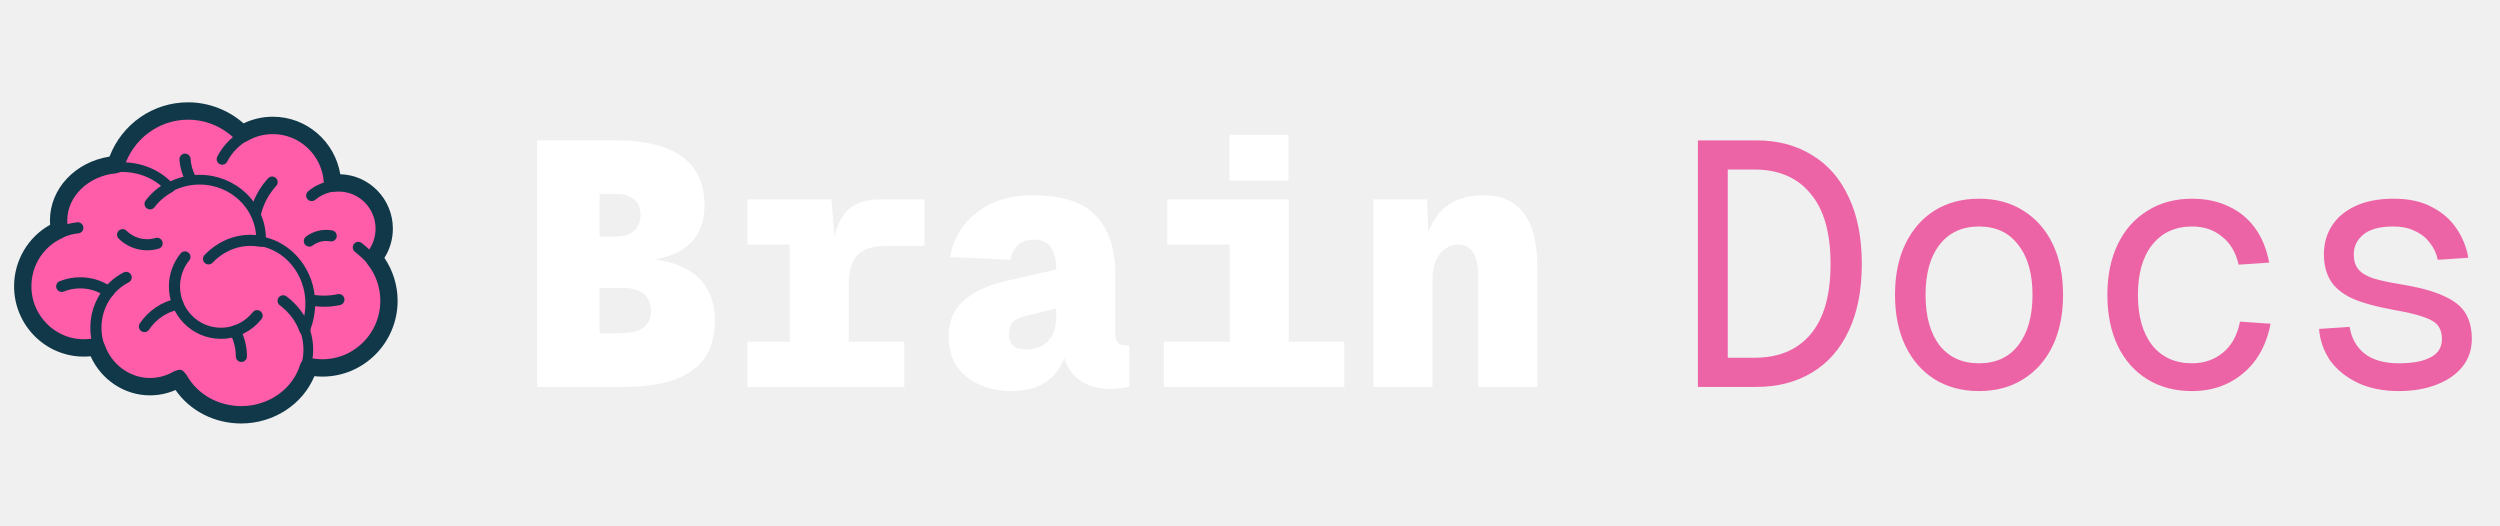
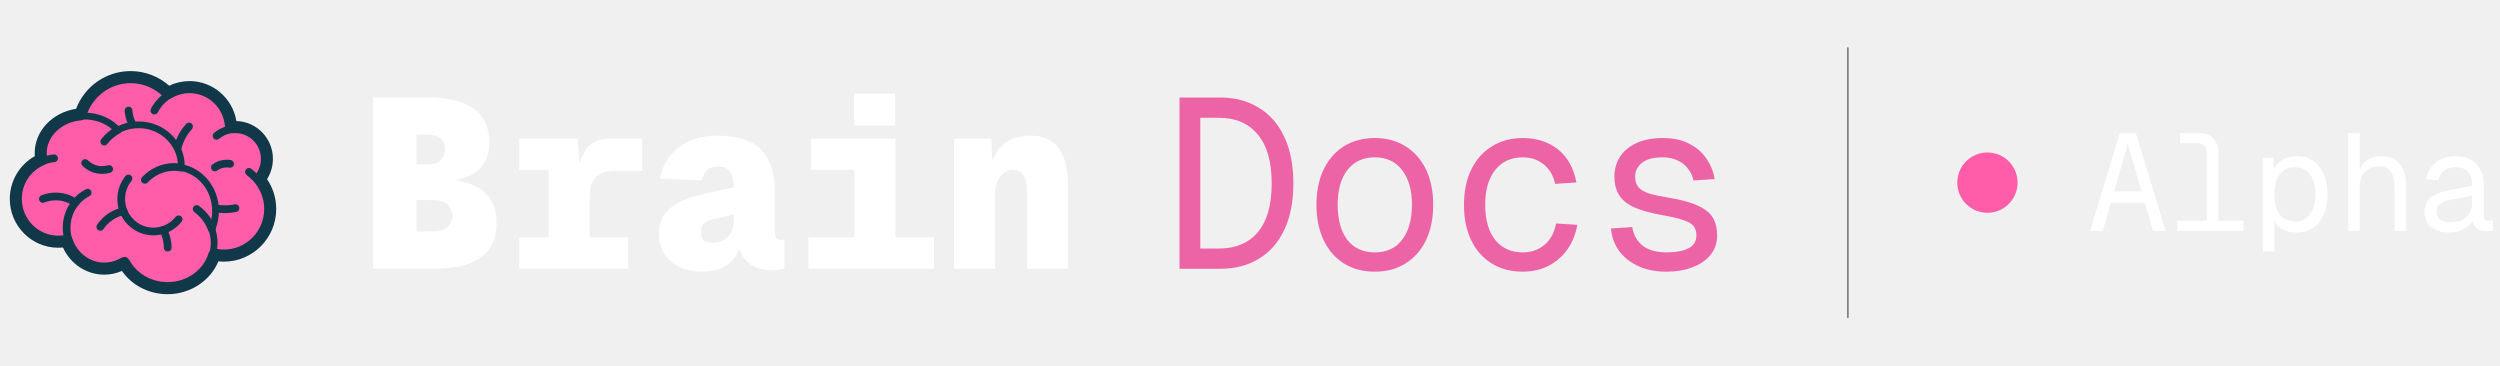
- <svg xmlns="http://www.w3.org/2000/svg" width="1008" height="212" viewBox="0 0 1008 212" fill="none">
+ <svg xmlns="http://www.w3.org/2000/svg" width="1451" height="212" viewBox="0 0 1451 212" fill="none">
  <mask id="mask0_10_24" style="mask-type:luminance" maskUnits="userSpaceOnUse" x="0" y="35" width="166" height="142">
    <path d="M166 35.528H0V176.472H166V35.528Z" fill="white" />
  </mask>
  <g mask="url(#mask0_10_24)">
    <path d="M155.736 121.287C155.736 124.533 155.147 127.638 154.068 130.501C150.377 140.278 140.999 147.224 130.009 147.224C118.761 147.224 109.204 139.949 105.704 129.809C84.926 131.315 73.045 121.952 68.105 104.105C55.625 100.683 46.452 89.18 46.452 75.512C46.452 66.673 50.291 58.736 56.38 53.31C61.561 48.686 68.375 45.88 75.84 45.88C84.392 45.88 92.093 49.562 97.457 55.447C101.065 53.068 105.376 51.689 110.007 51.689C113.239 51.689 116.319 52.363 119.111 53.579C127.187 57.094 132.866 65.144 132.992 74.548C132.997 74.658 132.997 74.764 132.997 74.874L132.992 75.266V75.27C134.166 75.01 135.385 74.874 136.639 74.874C142.239 74.874 147.215 77.579 150.35 81.762H150.355C152.53 84.665 153.819 88.281 153.819 92.201C153.826 96.266 152.406 100.203 149.809 103.312C149.614 103.552 149.411 103.786 149.201 104.013C153.268 108.598 155.736 114.654 155.736 121.287Z" fill="#FF5CAA" />
    <path d="M109.718 73.417C105.064 78.517 102.221 85.326 102.221 92.804C102.221 108.62 114.938 121.442 130.623 121.442C132.647 121.443 134.665 121.227 136.644 120.797M74.595 64.173C75.305 74.516 83.852 82.684 94.29 82.684M125.689 78.843C127.8 77.075 130.304 75.848 132.987 75.267M97.453 55.443C94.146 57.614 91.429 60.623 89.599 64.173" stroke="#103849" stroke-width="4.482" stroke-miterlimit="10" stroke-linecap="round" stroke-linejoin="round" />
    <path d="M155.733 121.282C155.733 135.609 144.215 147.22 130.005 147.22C118.758 147.22 109.201 139.944 105.701 129.805C84.923 131.31 73.042 121.947 68.101 104.101C55.622 100.679 46.449 89.175 46.449 75.508C46.449 59.142 59.605 45.876 75.837 45.876C84.389 45.876 92.09 49.557 97.455 55.442C101.062 53.063 105.373 51.685 110.004 51.685C122.701 51.685 132.993 62.066 132.993 74.869L132.989 75.262V75.266C134.163 75.006 135.382 74.869 136.636 74.869C146.123 74.869 153.815 82.625 153.815 92.196C153.815 96.763 152.064 100.912 149.198 104.008C153.265 108.593 155.733 114.649 155.733 121.282Z" stroke="#103849" stroke-width="3.921" stroke-miterlimit="10" stroke-linejoin="round" />
    <path d="M149.2 104.008C149.2 104.008 147.205 101.921 144.477 99.75M72.484 151.047C71.357 148.675 70.637 146.129 70.352 143.514" stroke="#103849" stroke-width="4.482" stroke-miterlimit="10" stroke-linecap="round" stroke-linejoin="round" />
    <path d="M122.928 133.009C123.837 135.553 124.301 138.237 124.299 140.941C124.299 154.85 112.191 166.12 97.252 166.12C86.174 166.12 76.656 159.923 72.48 151.049C69.039 153.406 64.91 154.78 60.477 154.78C50.536 154.78 42.149 147.882 39.519 138.448C37.642 138.92 35.714 139.158 33.78 139.157C20.793 139.157 10.262 128.542 10.262 115.444C10.262 105.384 16.477 96.787 25.248 93.347C24.904 91.907 24.72 90.414 24.72 88.882C24.72 77.003 35.667 67.375 49.172 67.375C56.926 67.375 63.844 70.555 68.322 75.505C71.913 73.563 76.053 72.449 80.465 72.449C94.15 72.449 105.245 83.147 105.245 96.342C105.246 96.654 105.239 96.965 105.223 97.276C116.515 99.363 125.097 109.82 125.097 122.407C125.097 126.19 124.325 129.781 122.928 133.009Z" fill="#FF5CAA" />
    <path d="M114.156 121.288C118.186 124.291 121.272 128.352 122.931 133.012M39.523 138.451C38.964 136.452 38.666 134.341 38.666 132.157C38.666 123.242 43.642 115.531 50.867 111.844M31.377 91.862C29.236 92.082 27.183 92.589 25.252 93.35M68.331 75.513L68.326 75.508C65.255 77.182 62.591 79.464 60.507 82.186" stroke="#103849" stroke-width="4.482" stroke-miterlimit="10" stroke-linecap="round" stroke-linejoin="round" />
    <path d="M122.94 133.01C123.849 135.554 124.313 138.238 124.311 140.942C124.311 154.852 112.203 166.122 97.263 166.122C86.187 166.122 76.668 159.925 72.493 151.05C69.051 153.407 64.923 154.781 60.489 154.781C50.548 154.781 42.161 147.884 39.532 138.45C37.654 138.921 35.727 139.16 33.792 139.159C20.806 139.159 10.274 128.544 10.274 115.446C10.274 105.386 16.49 96.789 25.261 93.349C24.916 91.909 24.732 90.416 24.732 88.883C24.732 77.005 35.679 67.377 49.185 67.377C56.938 67.377 63.857 70.556 68.334 75.507C71.925 73.564 76.066 72.451 80.478 72.451C94.163 72.451 105.257 83.149 105.257 96.344C105.259 96.655 105.251 96.966 105.235 97.277C116.527 99.365 125.11 109.821 125.11 122.409C125.11 126.192 124.337 129.782 122.939 133.009L122.94 133.01Z" stroke="#103849" stroke-width="3.921" stroke-miterlimit="10" stroke-linejoin="round" />
    <path d="M84.085 104.376C88.436 99.761 94.442 96.902 101.072 96.902C102.488 96.902 103.873 97.03 105.222 97.28M103.666 127.282C100.239 131.603 94.965 134.372 89.05 134.372C78.72 134.372 70.346 125.928 70.346 115.513C70.34 111.164 71.83 106.947 74.563 103.583" stroke="#103849" stroke-width="4.482" stroke-miterlimit="10" stroke-linecap="round" stroke-linejoin="round" />
    <path d="M97.327 143.709C97.327 140.005 96.401 136.521 94.766 133.478M58.237 131.663C61.321 127.056 66.122 123.722 71.717 122.591M24.892 115.464C27.261 114.518 29.786 114.031 32.335 114.032C36.421 114.027 40.411 115.277 43.774 117.618M63.346 98.106C62.073 98.484 60.726 98.687 59.332 98.687C55.631 98.692 52.076 97.235 49.427 94.629M124.732 97.187C126.69 95.714 129.068 94.92 131.511 94.924C132.19 94.923 132.867 94.984 133.535 95.105" stroke="#103849" stroke-width="4.482" stroke-miterlimit="10" stroke-linecap="round" stroke-linejoin="round" />
    <path d="M151.22 104.022C153.893 100.678 155.352 96.531 155.352 92.201C155.352 81.797 146.959 73.332 136.643 73.332C135.922 73.332 135.202 73.374 134.489 73.458C133.759 60.48 123.058 50.148 110.01 50.148C105.66 50.148 101.433 51.296 97.71 53.481C91.908 47.635 84.044 44.347 75.843 44.339C62.096 44.339 50.422 53.434 46.414 65.968C33.385 67.197 23.2 77.005 23.2 88.884C23.2 90.066 23.302 91.251 23.504 92.419C14.493 96.491 8.742 105.392 8.742 115.446C8.742 129.372 19.977 140.701 33.788 140.701C35.365 140.701 36.939 140.553 38.489 140.258C41.767 149.786 50.617 156.323 60.486 156.323C64.49 156.326 68.425 155.264 71.893 153.246C76.775 162.059 86.542 167.664 97.26 167.664C110.309 167.664 121.336 159.439 124.743 148.245C126.456 148.585 128.219 148.765 130.012 148.765C145.041 148.765 157.269 136.438 157.269 121.287C157.269 114.975 155.13 108.896 151.22 104.022Z" stroke="#103849" stroke-width="7.843" stroke-miterlimit="10" stroke-linejoin="round" />
    <path d="M75.838 35.528C67.763 35.528 59.995 37.953 53.375 42.539C47.659 46.5 43.128 51.841 40.135 58.114C25.566 61.674 15.15 73.495 14.491 87.474C5.474 93.787 0 104.21 0 115.445C0 134.031 14.84 149.187 33.199 149.503C38.995 159.107 49.33 165.13 60.48 165.13C63.329 165.13 66.128 164.75 68.843 163.995C75.871 171.875 86.195 176.472 97.255 176.472C104.746 176.472 112.002 174.329 118.24 170.279C123.308 166.988 127.392 162.643 130.218 157.571C149.968 157.457 165.999 141.223 165.999 121.285C165.999 115.125 164.471 109.148 161.552 103.803C163.22 100.166 164.083 96.206 164.082 92.199C164.082 84.94 161.307 78.077 156.269 72.873C152.296 68.769 147.267 66.058 141.795 65.009C139.944 58.954 136.402 53.498 131.56 49.34C125.545 44.177 117.905 41.34 110.006 41.337C106.323 41.337 102.628 41.967 99.146 43.174C92.382 38.222 84.231 35.528 75.838 35.528ZM75.838 41.254C84.025 41.254 92.055 44.32 98.205 49.732C101.893 47.974 105.924 47.062 110.005 47.063C123.596 47.063 135.01 57.029 137.202 70.255C148.943 70.558 158.403 80.286 158.403 92.199C158.399 96.373 157.218 100.46 154.998 103.983C158.444 109.047 160.32 115.105 160.32 121.285C160.32 138.137 146.721 151.847 130.006 151.847C128.925 151.847 127.84 151.788 126.76 151.67C122.095 163.024 110.339 170.746 97.254 170.746C86.463 170.746 76.575 165.643 70.773 157.253C67.523 158.671 64.021 159.403 60.48 159.405C50.165 159.405 40.834 153.168 36.538 143.648C35.623 143.738 34.702 143.783 33.783 143.783C18.286 143.783 5.679 131.071 5.679 115.445C5.679 105.071 11.31 95.567 20.202 90.632C20.159 90.05 20.137 89.466 20.137 88.882C20.137 76.066 30.332 65.299 44.159 63.142C49.21 49.97 61.701 41.254 75.838 41.254Z" fill="#F0F0F0" />
  </g>
  <path d="M216.56 156V56.6H248.76C259.96 56.6 268.64 58.747 274.8 63.04C280.96 67.333 284.04 73.96 284.04 82.92C284.04 86.933 283.247 90.527 281.66 93.7C280.073 96.78 277.46 99.347 273.82 101.4C270.18 103.36 265.28 104.667 259.12 105.32V104.2C266.213 104.573 271.86 105.88 276.06 108.12C280.353 110.267 283.433 113.16 285.3 116.8C287.26 120.44 288.24 124.547 288.24 129.12C288.24 138.36 285.113 145.173 278.86 149.56C272.7 153.853 263.6 156 251.56 156H216.56ZM241.76 134.44L251.56 134.3C255.107 134.207 257.813 133.413 259.68 131.92C261.547 130.333 262.48 128.187 262.48 125.48C262.48 122.493 261.547 120.207 259.68 118.62C257.813 116.94 255.107 116.1 251.56 116.1H241.76V134.44ZM241.76 95.38H248.2C251.467 95.38 253.94 94.633 255.62 93.14C257.393 91.553 258.28 89.36 258.28 86.56C258.28 83.853 257.393 81.8 255.62 80.4C253.94 78.907 251.467 78.16 248.2 78.16H241.76V95.38ZM318.425 156V80.4H335.225L336.905 100.56L335.505 100.84C336.252 94.12 338.072 89.033 340.965 85.58C343.952 82.127 348.572 80.4 354.825 80.4H372.745V99.16H357.065C353.612 99.16 350.765 99.72 348.525 100.84C346.379 101.867 344.792 103.5 343.765 105.74C342.739 107.887 342.225 110.64 342.225 114V156H318.425ZM301.345 156V137.8H364.625V156H301.345ZM301.345 98.6V80.4H332.985V98.6H301.345ZM407.691 157.68C403.117 157.68 398.917 156.84 395.091 155.16C391.264 153.48 388.184 151.007 385.851 147.74C383.611 144.473 382.491 140.507 382.491 135.84C382.491 129.493 384.591 124.547 388.791 121C393.084 117.453 398.451 114.933 404.891 113.44L425.891 108.68C425.891 105.04 425.237 102.147 423.931 100C422.717 97.76 420.291 96.64 416.651 96.64C413.757 96.64 411.564 97.48 410.071 99.16C408.577 100.747 407.691 102.613 407.411 104.76L383.051 103.64C384.451 96.08 388.091 90.06 393.971 85.58C399.944 81.007 407.317 78.72 416.091 78.72C428.131 78.72 436.717 81.473 441.851 86.98C447.077 92.487 449.691 100.28 449.691 110.36V133.88C449.691 135.933 450.017 137.333 450.671 138.08C451.324 138.827 452.211 139.2 453.331 139.2H455.291V156C454.731 156.093 453.751 156.233 452.351 156.42C451.044 156.7 449.597 156.84 448.011 156.84C443.904 156.84 440.404 156.093 437.511 154.6C434.617 153.107 432.377 151.007 430.791 148.3C429.297 145.593 428.457 142.467 428.271 138.92H430.231C429.951 142.467 428.877 145.687 427.011 148.58C425.237 151.38 422.717 153.62 419.451 155.3C416.277 156.887 412.357 157.68 407.691 157.68ZM413.431 140.88C415.951 140.88 418.144 140.413 420.011 139.48C421.877 138.453 423.324 136.96 424.351 135C425.377 132.947 425.891 130.427 425.891 127.44V124.36L413.291 127.44C410.957 128 409.277 128.84 408.251 129.96C407.317 131.08 406.851 132.76 406.851 135C406.851 136.773 407.364 138.22 408.391 139.34C409.511 140.367 411.191 140.88 413.431 140.88ZM495.836 156V80.4H519.636V156H495.836ZM469.236 156V137.8H542.036V156H469.236ZM470.636 98.6V80.4H513.756V98.6H470.636ZM495.696 72.84V54.36H519.496V72.84H495.696ZM553.741 156V80.4H575.441L576.141 101.96L573.901 101.4C574.741 96.173 576.235 91.88 578.381 88.52C580.528 85.16 583.235 82.687 586.501 81.1C589.861 79.513 593.688 78.72 597.981 78.72C603.208 78.72 607.408 79.887 610.581 82.22C613.755 84.553 616.088 87.82 617.581 92.02C619.075 96.22 619.821 101.167 619.821 106.86V156H596.021V111.76C596.021 107 595.321 103.64 593.921 101.68C592.521 99.627 590.468 98.6 587.761 98.6C585.988 98.6 584.308 99.16 582.721 100.28C581.228 101.307 579.968 102.893 578.941 105.04C578.008 107.187 577.541 109.893 577.541 113.16V156H553.741Z" fill="white" />
  <path d="M684.6 156V56.6H708.12C716.707 56.6 724.173 58.56 730.52 62.48C736.96 66.307 741.907 71.953 745.36 79.42C748.907 86.793 750.68 95.8 750.68 106.44C750.68 117.08 748.907 126.087 745.36 133.46C741.907 140.833 736.96 146.433 730.52 150.26C724.173 154.087 716.707 156 708.12 156H684.6ZM696.64 144.24H707.42C717.127 144.24 724.64 141.113 729.96 134.86C735.373 128.513 738.08 119.04 738.08 106.44C738.08 93.84 735.373 84.367 729.96 78.02C724.64 71.58 717.127 68.36 707.42 68.36H696.64V144.24ZM797.945 157.68C791.132 157.68 785.159 156.093 780.025 152.92C774.985 149.747 771.065 145.267 768.265 139.48C765.465 133.6 764.065 126.74 764.065 118.9C764.065 110.967 765.465 104.107 768.265 98.32C771.065 92.533 774.985 88.053 780.025 84.88C785.159 81.707 791.132 80.12 797.945 80.12C804.759 80.12 810.685 81.707 815.725 84.88C820.859 88.053 824.825 92.533 827.625 98.32C830.425 104.107 831.825 110.967 831.825 118.9C831.825 126.74 830.425 133.6 827.625 139.48C824.825 145.267 820.859 149.747 815.725 152.92C810.685 156.093 804.759 157.68 797.945 157.68ZM797.945 146.48C804.759 146.48 810.032 144.053 813.765 139.2C817.592 134.253 819.505 127.487 819.505 118.9C819.505 110.313 817.592 103.593 813.765 98.74C810.032 93.793 804.759 91.32 797.945 91.32C791.132 91.32 785.812 93.793 781.985 98.74C778.252 103.593 776.385 110.313 776.385 118.9C776.385 127.487 778.252 134.253 781.985 139.2C785.812 144.053 791.132 146.48 797.945 146.48ZM883.851 157.68C876.944 157.68 870.924 156.093 865.791 152.92C860.657 149.747 856.691 145.267 853.891 139.48C851.091 133.6 849.691 126.74 849.691 118.9C849.691 111.06 851.091 104.247 853.891 98.46C856.691 92.673 860.657 88.193 865.791 85.02C870.924 81.753 876.944 80.12 883.851 80.12C889.357 80.12 894.257 81.147 898.551 83.2C902.844 85.16 906.391 88.053 909.191 91.88C911.991 95.707 913.904 100.373 914.931 105.88L902.611 106.72C901.491 101.773 899.251 97.993 895.891 95.38C892.624 92.673 888.611 91.32 883.851 91.32C877.037 91.32 871.671 93.793 867.751 98.74C863.924 103.593 862.011 110.313 862.011 118.9C862.011 127.487 863.924 134.253 867.751 139.2C871.671 144.053 877.037 146.48 883.851 146.48C888.611 146.48 892.717 145.08 896.171 142.28C899.717 139.48 902.051 135.28 903.171 129.68L915.491 130.52C914.464 136.027 912.504 140.833 909.611 144.94C906.717 148.953 903.077 152.08 898.691 154.32C894.304 156.56 889.357 157.68 883.851 157.68ZM967.236 157.68C960.796 157.68 955.243 156.56 950.576 154.32C945.909 152.08 942.223 149.093 939.516 145.36C936.903 141.533 935.409 137.287 935.036 132.62L947.356 131.78C948.103 136.353 950.109 139.947 953.376 142.56C956.736 145.173 961.356 146.48 967.236 146.48C972.743 146.48 976.989 145.687 979.976 144.1C983.056 142.513 984.596 140.04 984.596 136.68C984.596 134.533 984.083 132.76 983.056 131.36C982.029 129.96 980.116 128.793 977.316 127.86C974.516 126.833 970.409 125.853 964.996 124.92C957.809 123.613 952.163 122.027 948.056 120.16C944.043 118.2 941.196 115.773 939.516 112.88C937.836 109.987 936.996 106.533 936.996 102.52C936.996 98.227 938.069 94.4 940.216 91.04C942.363 87.68 945.536 85.02 949.736 83.06C953.936 81.1 959.069 80.12 965.136 80.12C971.296 80.12 976.429 81.24 980.536 83.48C984.736 85.627 988.049 88.52 990.476 92.16C992.903 95.707 994.489 99.627 995.236 103.92L982.916 104.76C982.356 102.147 981.283 99.86 979.696 97.9C978.203 95.847 976.196 94.26 973.676 93.14C971.249 91.927 968.356 91.32 964.996 91.32C959.583 91.32 955.569 92.393 952.956 94.54C950.343 96.687 949.036 99.347 949.036 102.52C949.036 105.04 949.643 107.047 950.856 108.54C952.069 110.033 954.029 111.247 956.736 112.18C959.443 113.02 963.036 113.813 967.516 114.56C975.169 115.773 981.096 117.36 985.296 119.32C989.496 121.187 992.436 123.52 994.116 126.32C995.796 129.12 996.636 132.573 996.636 136.68C996.636 141.067 995.329 144.847 992.716 148.02C990.196 151.1 986.696 153.48 982.216 155.16C977.829 156.84 972.836 157.68 967.236 157.68Z" fill="#ED64A6" />
+   <line x1="1072.5" y1="27.5" x2="1072.5" y2="184.5" stroke="#808080" />
+   <circle cx="1153.5" cy="106" r="17.5" fill="#FF5CAA" />
+   <path d="M1213.08 134L1230.36 77.2H1239.64L1256.92 134H1249.56L1235 83.44L1220.44 134H1213.08ZM1221.8 117.84L1224.2 111.12H1245.8L1248.2 117.84H1221.8ZM1280.81 134V88.56C1280.81 86.853 1280.33 85.52 1279.37 84.56C1278.41 83.6 1277.08 83.12 1275.37 83.12H1265.37V77.2H1275.69C1279.58 77.2 1282.52 78.213 1284.49 80.24C1286.52 82.213 1287.53 85.147 1287.53 89.04V134H1280.81ZM1263.77 134V128.08H1302.17V134H1263.77ZM1313.34 146V91.6H1319.58L1319.74 101.2L1318.78 100.72C1319.84 97.413 1321.6 94.907 1324.06 93.2C1326.56 91.493 1329.44 90.64 1332.7 90.64C1336.91 90.64 1340.35 91.68 1343.02 93.76C1345.74 95.84 1347.74 98.56 1349.02 101.92C1350.3 105.28 1350.94 108.907 1350.94 112.8C1350.94 116.693 1350.3 120.32 1349.02 123.68C1347.74 127.04 1345.74 129.76 1343.02 131.84C1340.35 133.92 1336.91 134.96 1332.7 134.96C1330.51 134.96 1328.46 134.587 1326.54 133.84C1324.67 133.093 1323.07 132.053 1321.74 130.72C1320.46 129.387 1319.58 127.813 1319.1 126L1320.06 124.88V146H1313.34ZM1332.06 128.56C1335.74 128.56 1338.62 127.173 1340.7 124.4C1342.83 121.627 1343.9 117.76 1343.9 112.8C1343.9 107.84 1342.83 103.973 1340.7 101.2C1338.62 98.427 1335.74 97.04 1332.06 97.04C1329.6 97.04 1327.47 97.627 1325.66 98.8C1323.9 99.973 1322.51 101.733 1321.5 104.08C1320.54 106.427 1320.06 109.333 1320.06 112.8C1320.06 116.267 1320.54 119.173 1321.5 121.52C1322.46 123.867 1323.84 125.627 1325.66 126.8C1327.47 127.973 1329.6 128.56 1332.06 128.56ZM1362.91 134V77.2H1369.63V100.96L1368.83 100.8C1369.36 98.453 1370.27 96.533 1371.55 95.04C1372.83 93.547 1374.4 92.453 1376.27 91.76C1378.13 91.013 1380.16 90.64 1382.35 90.64C1385.39 90.64 1387.95 91.333 1390.03 92.72C1392.16 94.053 1393.76 95.947 1394.83 98.4C1395.95 100.8 1396.51 103.573 1396.51 106.72V134H1389.79V108.64C1389.79 104.533 1389.04 101.493 1387.55 99.52C1386.11 97.547 1383.89 96.56 1380.91 96.56C1377.49 96.56 1374.75 97.6 1372.67 99.68C1370.64 101.76 1369.63 104.773 1369.63 108.72V134H1362.91ZM1421.28 134.96C1418.61 134.96 1416.21 134.48 1414.08 133.52C1411.94 132.56 1410.26 131.227 1409.04 129.52C1407.81 127.76 1407.2 125.733 1407.2 123.44C1407.2 119.813 1408.26 117.013 1410.4 115.04C1412.58 113.013 1416 111.547 1420.64 110.64L1434.88 107.76C1434.88 104.133 1434.05 101.44 1432.4 99.68C1430.8 97.92 1428.48 97.04 1425.44 97.04C1422.5 97.04 1420.21 97.707 1418.56 99.04C1416.9 100.32 1415.76 102.187 1415.12 104.64L1408 104.08C1408.8 100.08 1410.69 96.853 1413.68 94.4C1416.72 91.893 1420.64 90.64 1425.44 90.64C1430.56 90.64 1434.53 92.187 1437.36 95.28C1440.18 98.32 1441.6 102.533 1441.6 107.92V125.52C1441.6 126.48 1441.81 127.147 1442.24 127.52C1442.66 127.893 1443.3 128.08 1444.16 128.08H1446.88V134C1446.56 134.053 1446.05 134.08 1445.36 134.08C1444.66 134.133 1444 134.16 1443.36 134.16C1441.54 134.16 1440 133.867 1438.72 133.28C1437.49 132.693 1436.56 131.76 1435.92 130.48C1435.28 129.147 1434.93 127.44 1434.88 125.36H1436.16C1435.78 127.173 1434.88 128.827 1433.44 130.32C1432.05 131.76 1430.29 132.907 1428.16 133.76C1426.02 134.56 1423.73 134.96 1421.28 134.96ZM1421.92 129.04C1424.8 129.04 1427.2 128.56 1429.12 127.6C1431.04 126.587 1432.48 125.2 1433.44 123.44C1434.4 121.627 1434.88 119.547 1434.88 117.2V113.52L1421.92 116.08C1419.04 116.613 1417.04 117.44 1415.92 118.56C1414.8 119.627 1414.24 121.04 1414.24 122.8C1414.24 124.773 1414.9 126.32 1416.24 127.44C1417.62 128.507 1419.52 129.04 1421.92 129.04Z" fill="white" />
</svg>
